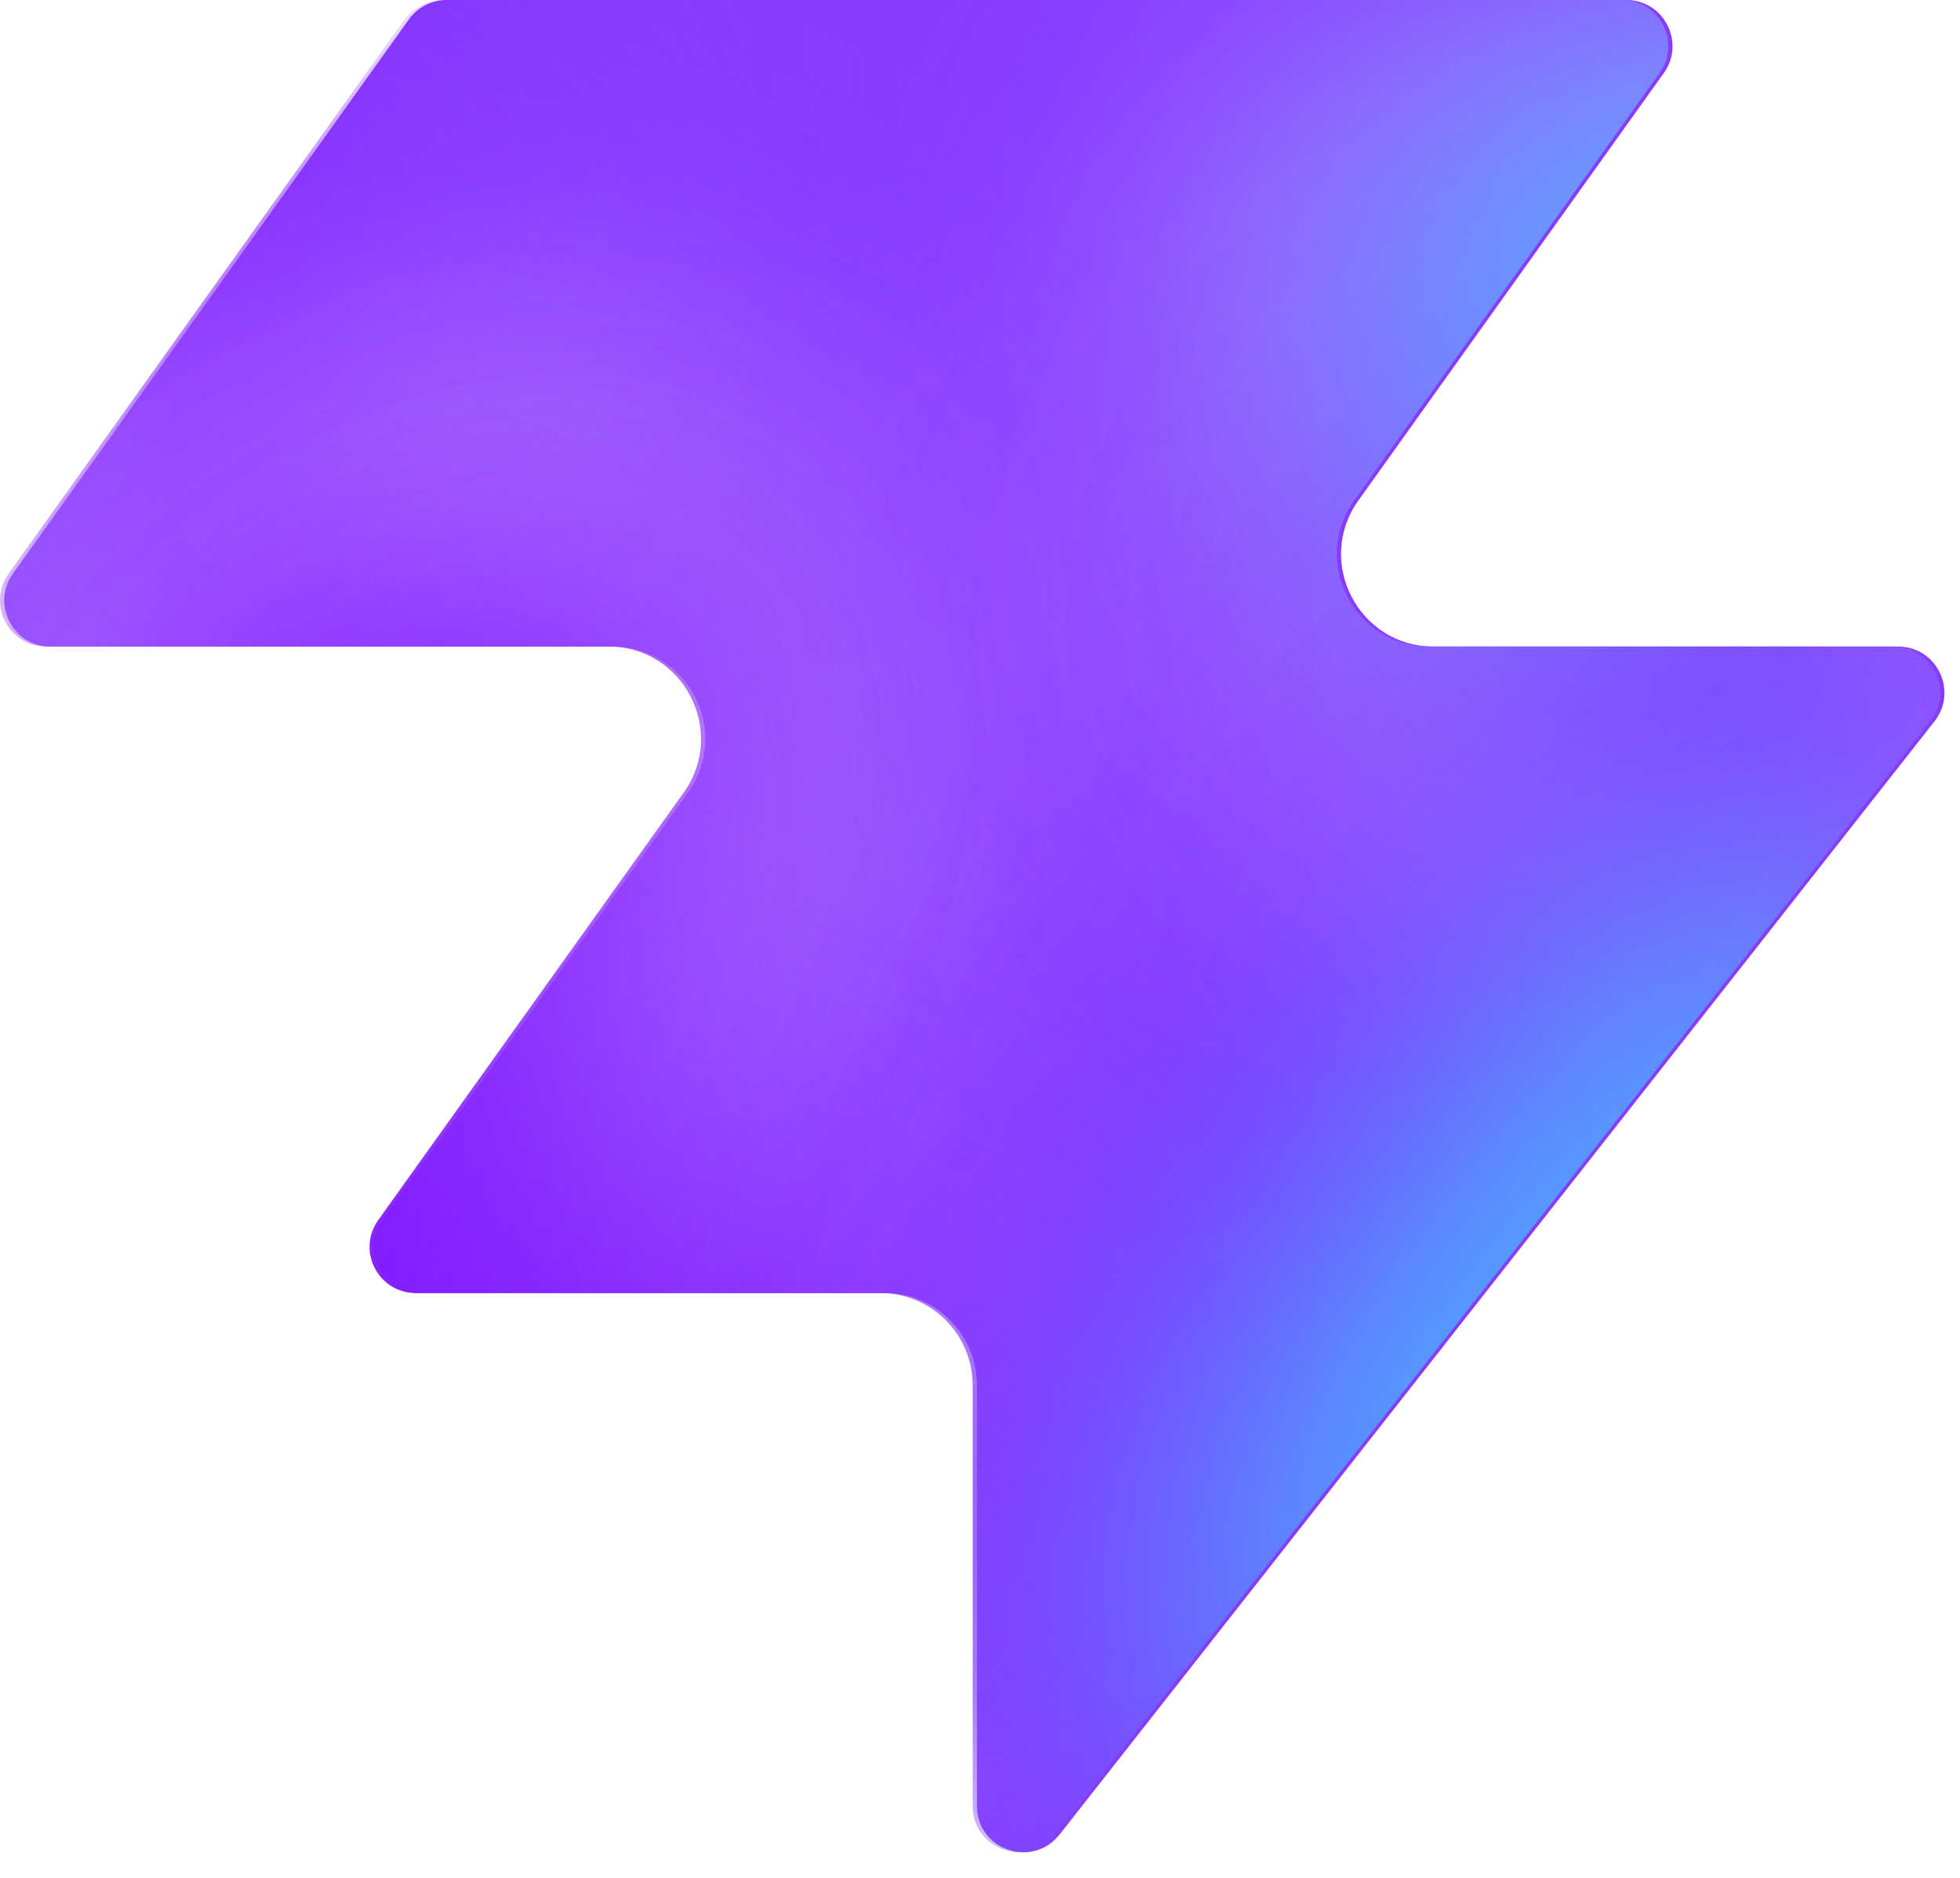
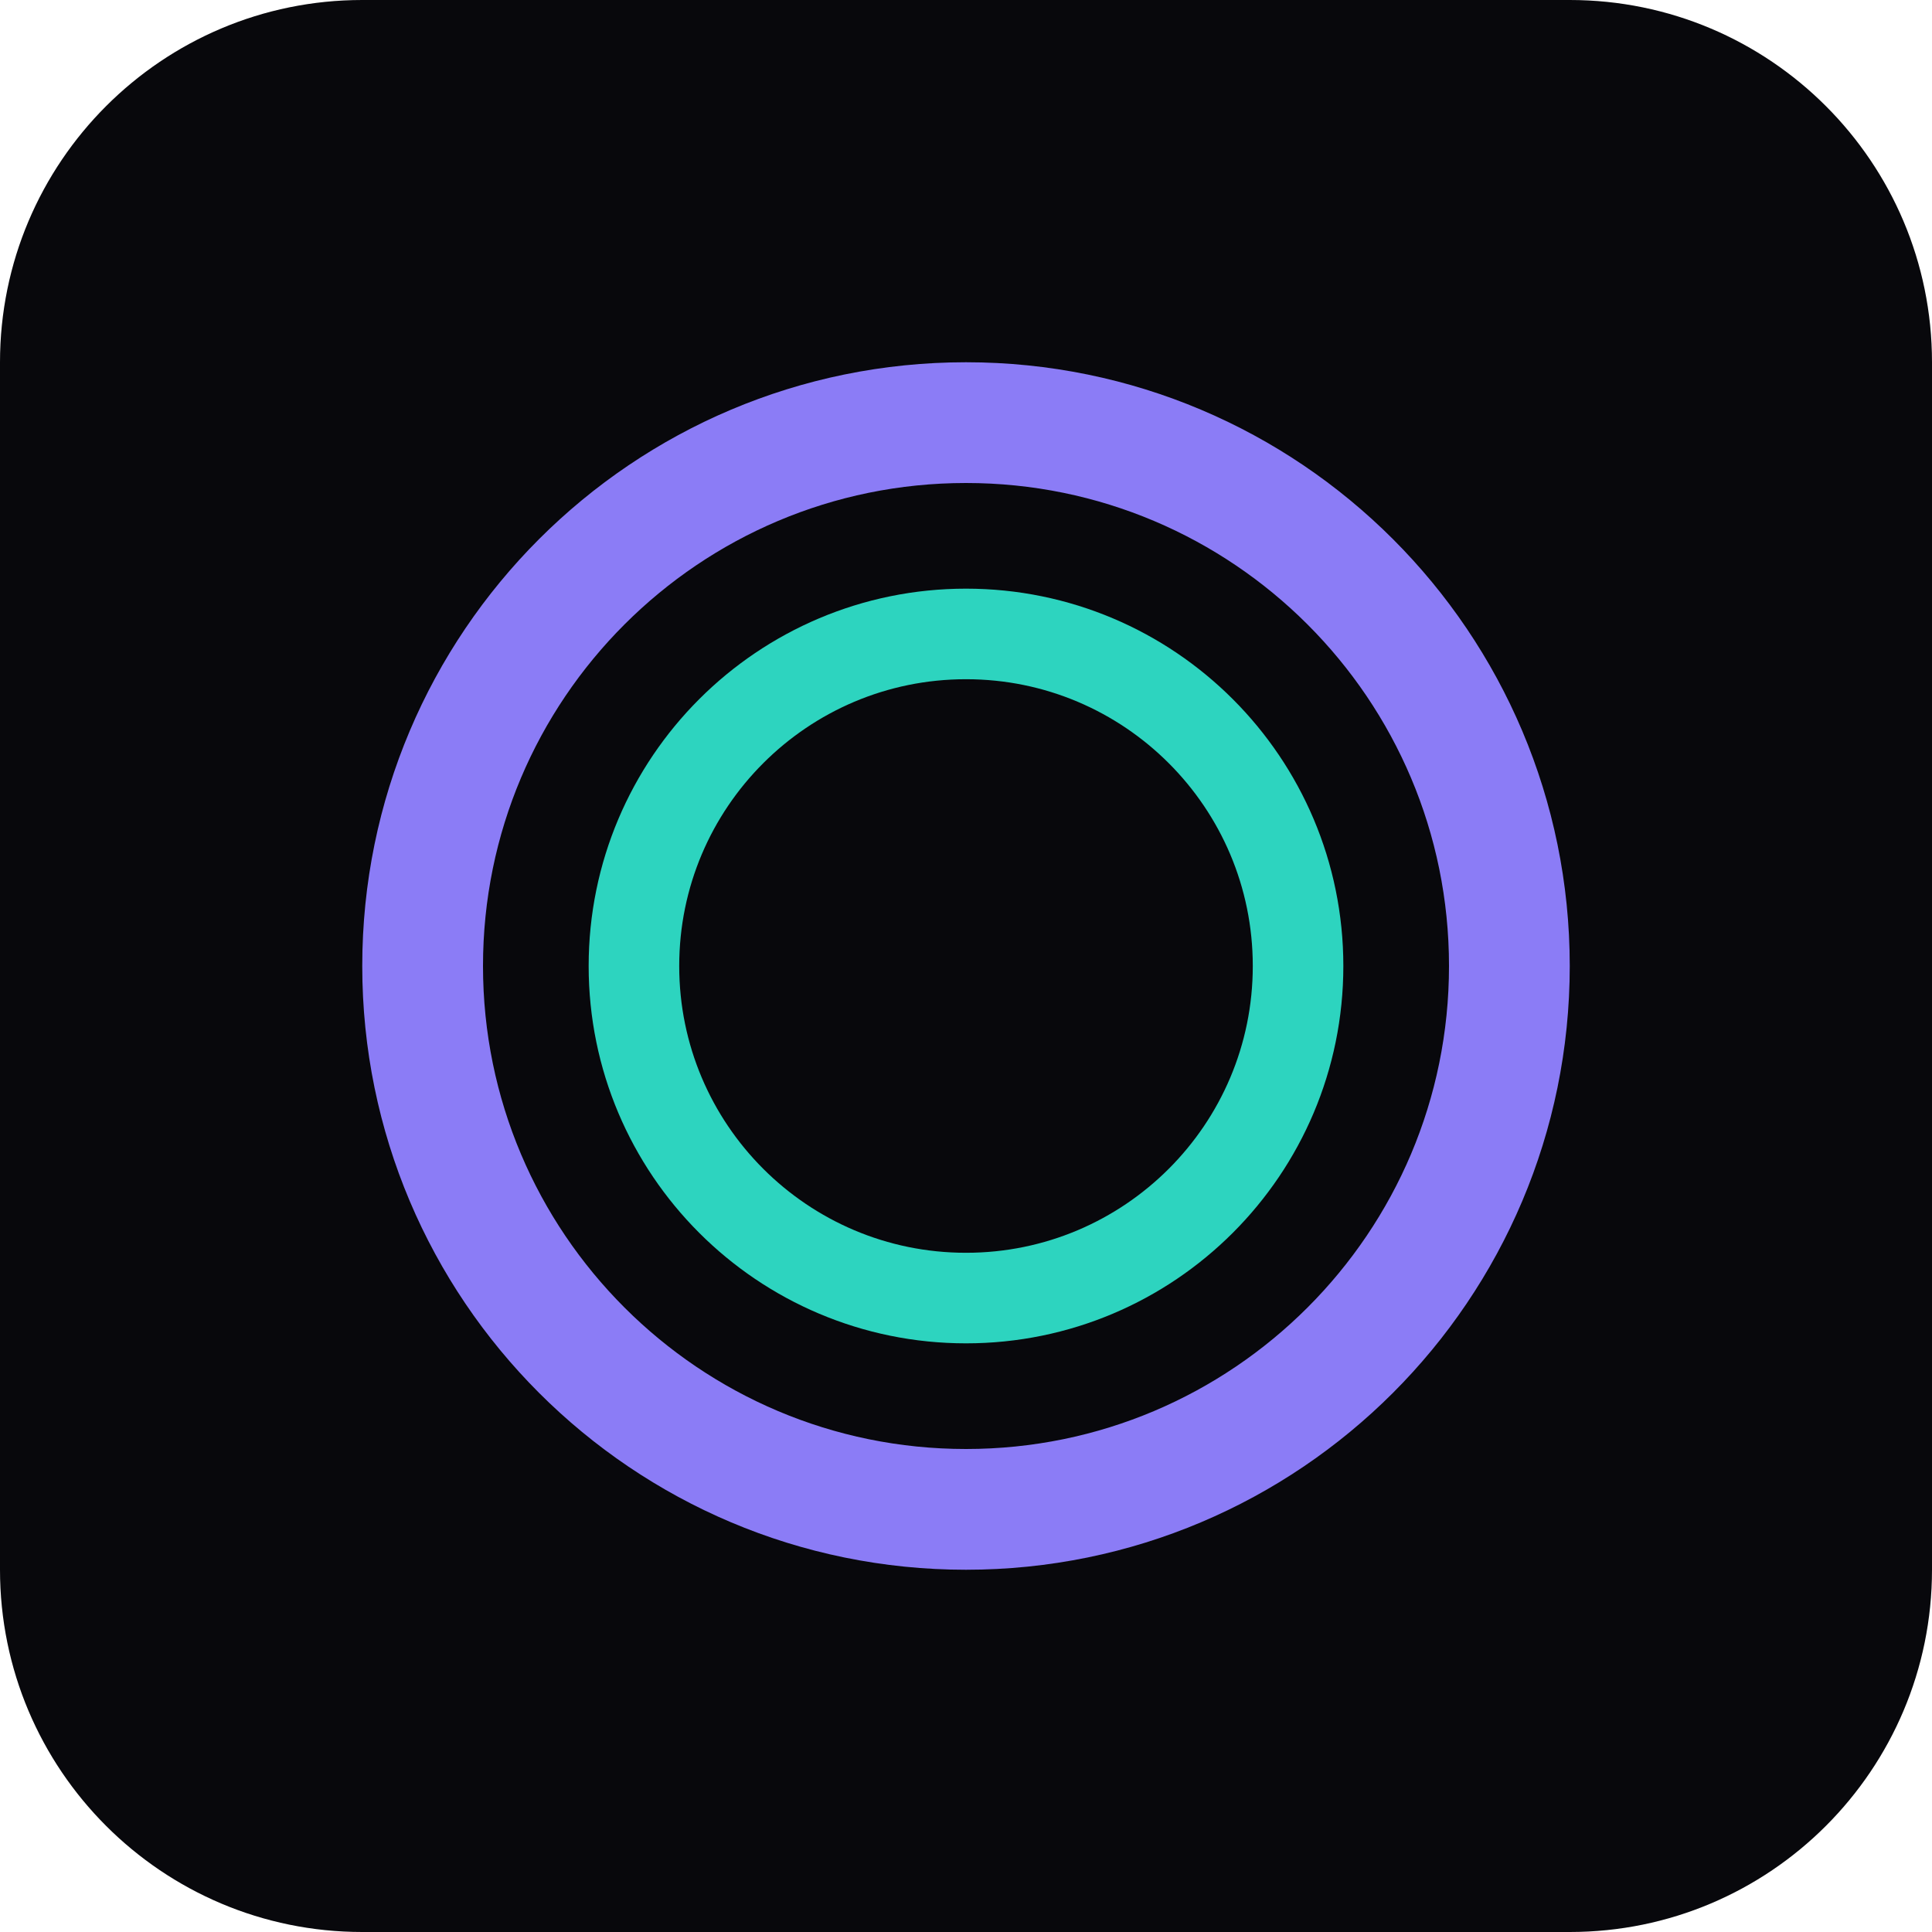
- <svg xmlns="http://www.w3.org/2000/svg" width="48" height="46" fill="none" viewBox="0 0 48 46">
-   <path fill="#863bff" d="M25.946 44.938c-.664.845-2.021.375-2.021-.698V33.937a2.26 2.26 0 0 0-2.262-2.262H10.287c-.92 0-1.456-1.04-.92-1.788l7.48-10.471c1.07-1.497 0-3.578-1.842-3.578H1.237c-.92 0-1.456-1.04-.92-1.788L10.013.474c.214-.297.556-.474.92-.474h28.894c.92 0 1.456 1.04.92 1.788l-7.48 10.471c-1.07 1.498 0 3.579 1.842 3.579h11.377c.943 0 1.473 1.088.89 1.83L25.947 44.94z" style="fill:#863bff;fill:color(display-p3 .525 .23 1);fill-opacity:1" />
-   <mask id="a" width="48" height="46" x="0" y="0" maskUnits="userSpaceOnUse" style="mask-type:alpha">
-     <path fill="#000" d="M25.842 44.938c-.664.844-2.021.375-2.021-.698V33.937a2.26 2.26 0 0 0-2.262-2.262H10.183c-.92 0-1.456-1.04-.92-1.788l7.48-10.471c1.07-1.498 0-3.579-1.842-3.579H1.133c-.92 0-1.456-1.04-.92-1.787L9.91.473c.214-.297.556-.474.92-.474h28.894c.92 0 1.456 1.04.92 1.788l-7.48 10.471c-1.07 1.498 0 3.578 1.842 3.578h11.377c.943 0 1.473 1.088.89 1.832L25.843 44.94z" style="fill:#000;fill-opacity:1" />
-   </mask>
-   <g mask="url(#a)">
-     <g filter="url(#b)">
-       <ellipse cx="5.508" cy="14.704" fill="#ede6ff" rx="5.508" ry="14.704" style="fill:#ede6ff;fill:color(display-p3 .927 .903 1);fill-opacity:1" transform="matrix(.00324 1 1 -.00324 -4.47 31.516)" />
-     </g>
-     <g filter="url(#c)">
-       <ellipse cx="10.399" cy="29.851" fill="#ede6ff" rx="10.399" ry="29.851" style="fill:#ede6ff;fill:color(display-p3 .927 .903 1);fill-opacity:1" transform="matrix(.00324 1 1 -.00324 -39.328 7.883)" />
-     </g>
-     <g filter="url(#d)">
-       <ellipse cx="5.508" cy="30.487" fill="#7e14ff" rx="5.508" ry="30.487" style="fill:#7e14ff;fill:color(display-p3 .492 .077 1);fill-opacity:1" transform="rotate(89.814 -25.913 -14.639)scale(1 -1)" />
-     </g>
-     <g filter="url(#e)">
-       <ellipse cx="5.508" cy="30.599" fill="#7e14ff" rx="5.508" ry="30.599" style="fill:#7e14ff;fill:color(display-p3 .492 .077 1);fill-opacity:1" transform="rotate(89.814 -32.644 -3.334)scale(1 -1)" />
-     </g>
-     <g filter="url(#f)">
-       <ellipse cx="5.508" cy="30.599" fill="#7e14ff" rx="5.508" ry="30.599" style="fill:#7e14ff;fill:color(display-p3 .492 .077 1);fill-opacity:1" transform="matrix(.00324 1 1 -.00324 -34.34 30.47)" />
-     </g>
-     <g filter="url(#g)">
-       <ellipse cx="14.072" cy="22.078" fill="#ede6ff" rx="14.072" ry="22.078" style="fill:#ede6ff;fill:color(display-p3 .927 .903 1);fill-opacity:1" transform="rotate(93.35 24.506 48.493)scale(-1 1)" />
-     </g>
-     <g filter="url(#h)">
-       <ellipse cx="3.47" cy="21.501" fill="#7e14ff" rx="3.47" ry="21.501" style="fill:#7e14ff;fill:color(display-p3 .492 .077 1);fill-opacity:1" transform="rotate(89.009 28.708 47.59)scale(-1 1)" />
-     </g>
-     <g filter="url(#i)">
-       <ellipse cx="3.47" cy="21.501" fill="#7e14ff" rx="3.47" ry="21.501" style="fill:#7e14ff;fill:color(display-p3 .492 .077 1);fill-opacity:1" transform="rotate(89.009 28.708 47.59)scale(-1 1)" />
-     </g>
-     <g filter="url(#j)">
-       <ellipse cx=".387" cy="8.972" fill="#7e14ff" rx="4.407" ry="29.108" style="fill:#7e14ff;fill:color(display-p3 .492 .077 1);fill-opacity:1" transform="rotate(39.51 .387 8.972)" />
-     </g>
-     <g filter="url(#k)">
-       <ellipse cx="47.523" cy="-6.092" fill="#7e14ff" rx="4.407" ry="29.108" style="fill:#7e14ff;fill:color(display-p3 .492 .077 1);fill-opacity:1" transform="rotate(37.892 47.523 -6.092)" />
-     </g>
-     <g filter="url(#l)">
-       <ellipse cx="41.412" cy="6.333" fill="#47bfff" rx="5.971" ry="9.665" style="fill:#47bfff;fill:color(display-p3 .28 .748 1);fill-opacity:1" transform="rotate(37.892 41.412 6.333)" />
-     </g>
-     <g filter="url(#m)">
-       <ellipse cx="-1.879" cy="38.332" fill="#7e14ff" rx="4.407" ry="29.108" style="fill:#7e14ff;fill:color(display-p3 .492 .077 1);fill-opacity:1" transform="rotate(37.892 -1.88 38.332)" />
-     </g>
-     <g filter="url(#n)">
-       <ellipse cx="-1.879" cy="38.332" fill="#7e14ff" rx="4.407" ry="29.108" style="fill:#7e14ff;fill:color(display-p3 .492 .077 1);fill-opacity:1" transform="rotate(37.892 -1.88 38.332)" />
-     </g>
-     <g filter="url(#o)">
-       <ellipse cx="35.651" cy="29.907" fill="#7e14ff" rx="4.407" ry="29.108" style="fill:#7e14ff;fill:color(display-p3 .492 .077 1);fill-opacity:1" transform="rotate(37.892 35.651 29.907)" />
-     </g>
-     <g filter="url(#p)">
-       <ellipse cx="38.418" cy="32.4" fill="#47bfff" rx="5.971" ry="15.297" style="fill:#47bfff;fill:color(display-p3 .28 .748 1);fill-opacity:1" transform="rotate(37.892 38.418 32.4)" />
-     </g>
-   </g>
-   <defs>
-     <filter id="b" width="60.045" height="41.654" x="-19.77" y="16.149" color-interpolation-filters="sRGB" filterUnits="userSpaceOnUse">
-       <feFlood flood-opacity="0" result="BackgroundImageFix" />
-       <feBlend in="SourceGraphic" in2="BackgroundImageFix" result="shape" />
-       <feGaussianBlur result="effect1_foregroundBlur_2002_17158" stdDeviation="7.659" />
-     </filter>
-     <filter id="c" width="90.34" height="51.437" x="-54.613" y="-7.533" color-interpolation-filters="sRGB" filterUnits="userSpaceOnUse">
-       <feFlood flood-opacity="0" result="BackgroundImageFix" />
-       <feBlend in="SourceGraphic" in2="BackgroundImageFix" result="shape" />
-       <feGaussianBlur result="effect1_foregroundBlur_2002_17158" stdDeviation="7.659" />
-     </filter>
-     <filter id="d" width="79.355" height="29.4" x="-49.64" y="2.03" color-interpolation-filters="sRGB" filterUnits="userSpaceOnUse">
-       <feFlood flood-opacity="0" result="BackgroundImageFix" />
-       <feBlend in="SourceGraphic" in2="BackgroundImageFix" result="shape" />
-       <feGaussianBlur result="effect1_foregroundBlur_2002_17158" stdDeviation="4.596" />
-     </filter>
-     <filter id="e" width="79.579" height="29.4" x="-45.045" y="20.029" color-interpolation-filters="sRGB" filterUnits="userSpaceOnUse">
-       <feFlood flood-opacity="0" result="BackgroundImageFix" />
-       <feBlend in="SourceGraphic" in2="BackgroundImageFix" result="shape" />
-       <feGaussianBlur result="effect1_foregroundBlur_2002_17158" stdDeviation="4.596" />
-     </filter>
-     <filter id="f" width="79.579" height="29.4" x="-43.513" y="21.178" color-interpolation-filters="sRGB" filterUnits="userSpaceOnUse">
-       <feFlood flood-opacity="0" result="BackgroundImageFix" />
-       <feBlend in="SourceGraphic" in2="BackgroundImageFix" result="shape" />
-       <feGaussianBlur result="effect1_foregroundBlur_2002_17158" stdDeviation="4.596" />
-     </filter>
-     <filter id="g" width="74.749" height="58.852" x="15.756" y="-17.901" color-interpolation-filters="sRGB" filterUnits="userSpaceOnUse">
-       <feFlood flood-opacity="0" result="BackgroundImageFix" />
-       <feBlend in="SourceGraphic" in2="BackgroundImageFix" result="shape" />
-       <feGaussianBlur result="effect1_foregroundBlur_2002_17158" stdDeviation="7.659" />
-     </filter>
-     <filter id="h" width="61.377" height="25.362" x="23.548" y="2.284" color-interpolation-filters="sRGB" filterUnits="userSpaceOnUse">
-       <feFlood flood-opacity="0" result="BackgroundImageFix" />
-       <feBlend in="SourceGraphic" in2="BackgroundImageFix" result="shape" />
-       <feGaussianBlur result="effect1_foregroundBlur_2002_17158" stdDeviation="4.596" />
-     </filter>
-     <filter id="i" width="61.377" height="25.362" x="23.548" y="2.284" color-interpolation-filters="sRGB" filterUnits="userSpaceOnUse">
-       <feFlood flood-opacity="0" result="BackgroundImageFix" />
-       <feBlend in="SourceGraphic" in2="BackgroundImageFix" result="shape" />
-       <feGaussianBlur result="effect1_foregroundBlur_2002_17158" stdDeviation="4.596" />
-     </filter>
-     <filter id="j" width="56.045" height="63.649" x="-27.636" y="-22.853" color-interpolation-filters="sRGB" filterUnits="userSpaceOnUse">
-       <feFlood flood-opacity="0" result="BackgroundImageFix" />
-       <feBlend in="SourceGraphic" in2="BackgroundImageFix" result="shape" />
-       <feGaussianBlur result="effect1_foregroundBlur_2002_17158" stdDeviation="4.596" />
-     </filter>
-     <filter id="k" width="54.814" height="64.646" x="20.116" y="-38.415" color-interpolation-filters="sRGB" filterUnits="userSpaceOnUse">
-       <feFlood flood-opacity="0" result="BackgroundImageFix" />
-       <feBlend in="SourceGraphic" in2="BackgroundImageFix" result="shape" />
-       <feGaussianBlur result="effect1_foregroundBlur_2002_17158" stdDeviation="4.596" />
-     </filter>
-     <filter id="l" width="33.541" height="35.313" x="24.641" y="-11.323" color-interpolation-filters="sRGB" filterUnits="userSpaceOnUse">
-       <feFlood flood-opacity="0" result="BackgroundImageFix" />
-       <feBlend in="SourceGraphic" in2="BackgroundImageFix" result="shape" />
-       <feGaussianBlur result="effect1_foregroundBlur_2002_17158" stdDeviation="4.596" />
-     </filter>
-     <filter id="m" width="54.814" height="64.646" x="-29.286" y="6.009" color-interpolation-filters="sRGB" filterUnits="userSpaceOnUse">
-       <feFlood flood-opacity="0" result="BackgroundImageFix" />
-       <feBlend in="SourceGraphic" in2="BackgroundImageFix" result="shape" />
-       <feGaussianBlur result="effect1_foregroundBlur_2002_17158" stdDeviation="4.596" />
-     </filter>
-     <filter id="n" width="54.814" height="64.646" x="-29.286" y="6.009" color-interpolation-filters="sRGB" filterUnits="userSpaceOnUse">
-       <feFlood flood-opacity="0" result="BackgroundImageFix" />
-       <feBlend in="SourceGraphic" in2="BackgroundImageFix" result="shape" />
-       <feGaussianBlur result="effect1_foregroundBlur_2002_17158" stdDeviation="4.596" />
-     </filter>
-     <filter id="o" width="54.814" height="64.646" x="8.244" y="-2.416" color-interpolation-filters="sRGB" filterUnits="userSpaceOnUse">
-       <feFlood flood-opacity="0" result="BackgroundImageFix" />
-       <feBlend in="SourceGraphic" in2="BackgroundImageFix" result="shape" />
-       <feGaussianBlur result="effect1_foregroundBlur_2002_17158" stdDeviation="4.596" />
-     </filter>
-     <filter id="p" width="39.409" height="43.623" x="18.713" y="10.588" color-interpolation-filters="sRGB" filterUnits="userSpaceOnUse">
-       <feFlood flood-opacity="0" result="BackgroundImageFix" />
-       <feBlend in="SourceGraphic" in2="BackgroundImageFix" result="shape" />
-       <feGaussianBlur result="effect1_foregroundBlur_2002_17158" stdDeviation="4.596" />
-     </filter>
-   </defs>
+ <svg xmlns="http://www.w3.org/2000/svg" viewBox="0 0 32 32">
+   <rect width="32" height="32" rx="6" fill="#08080c" />
+   <circle cx="16" cy="16" r="9" fill="none" stroke="#8b7cf6" stroke-width="2" />
+   <circle cx="16" cy="16" r="5.5" fill="none" stroke="#2dd4bf" stroke-width="1.5" />
</svg>
